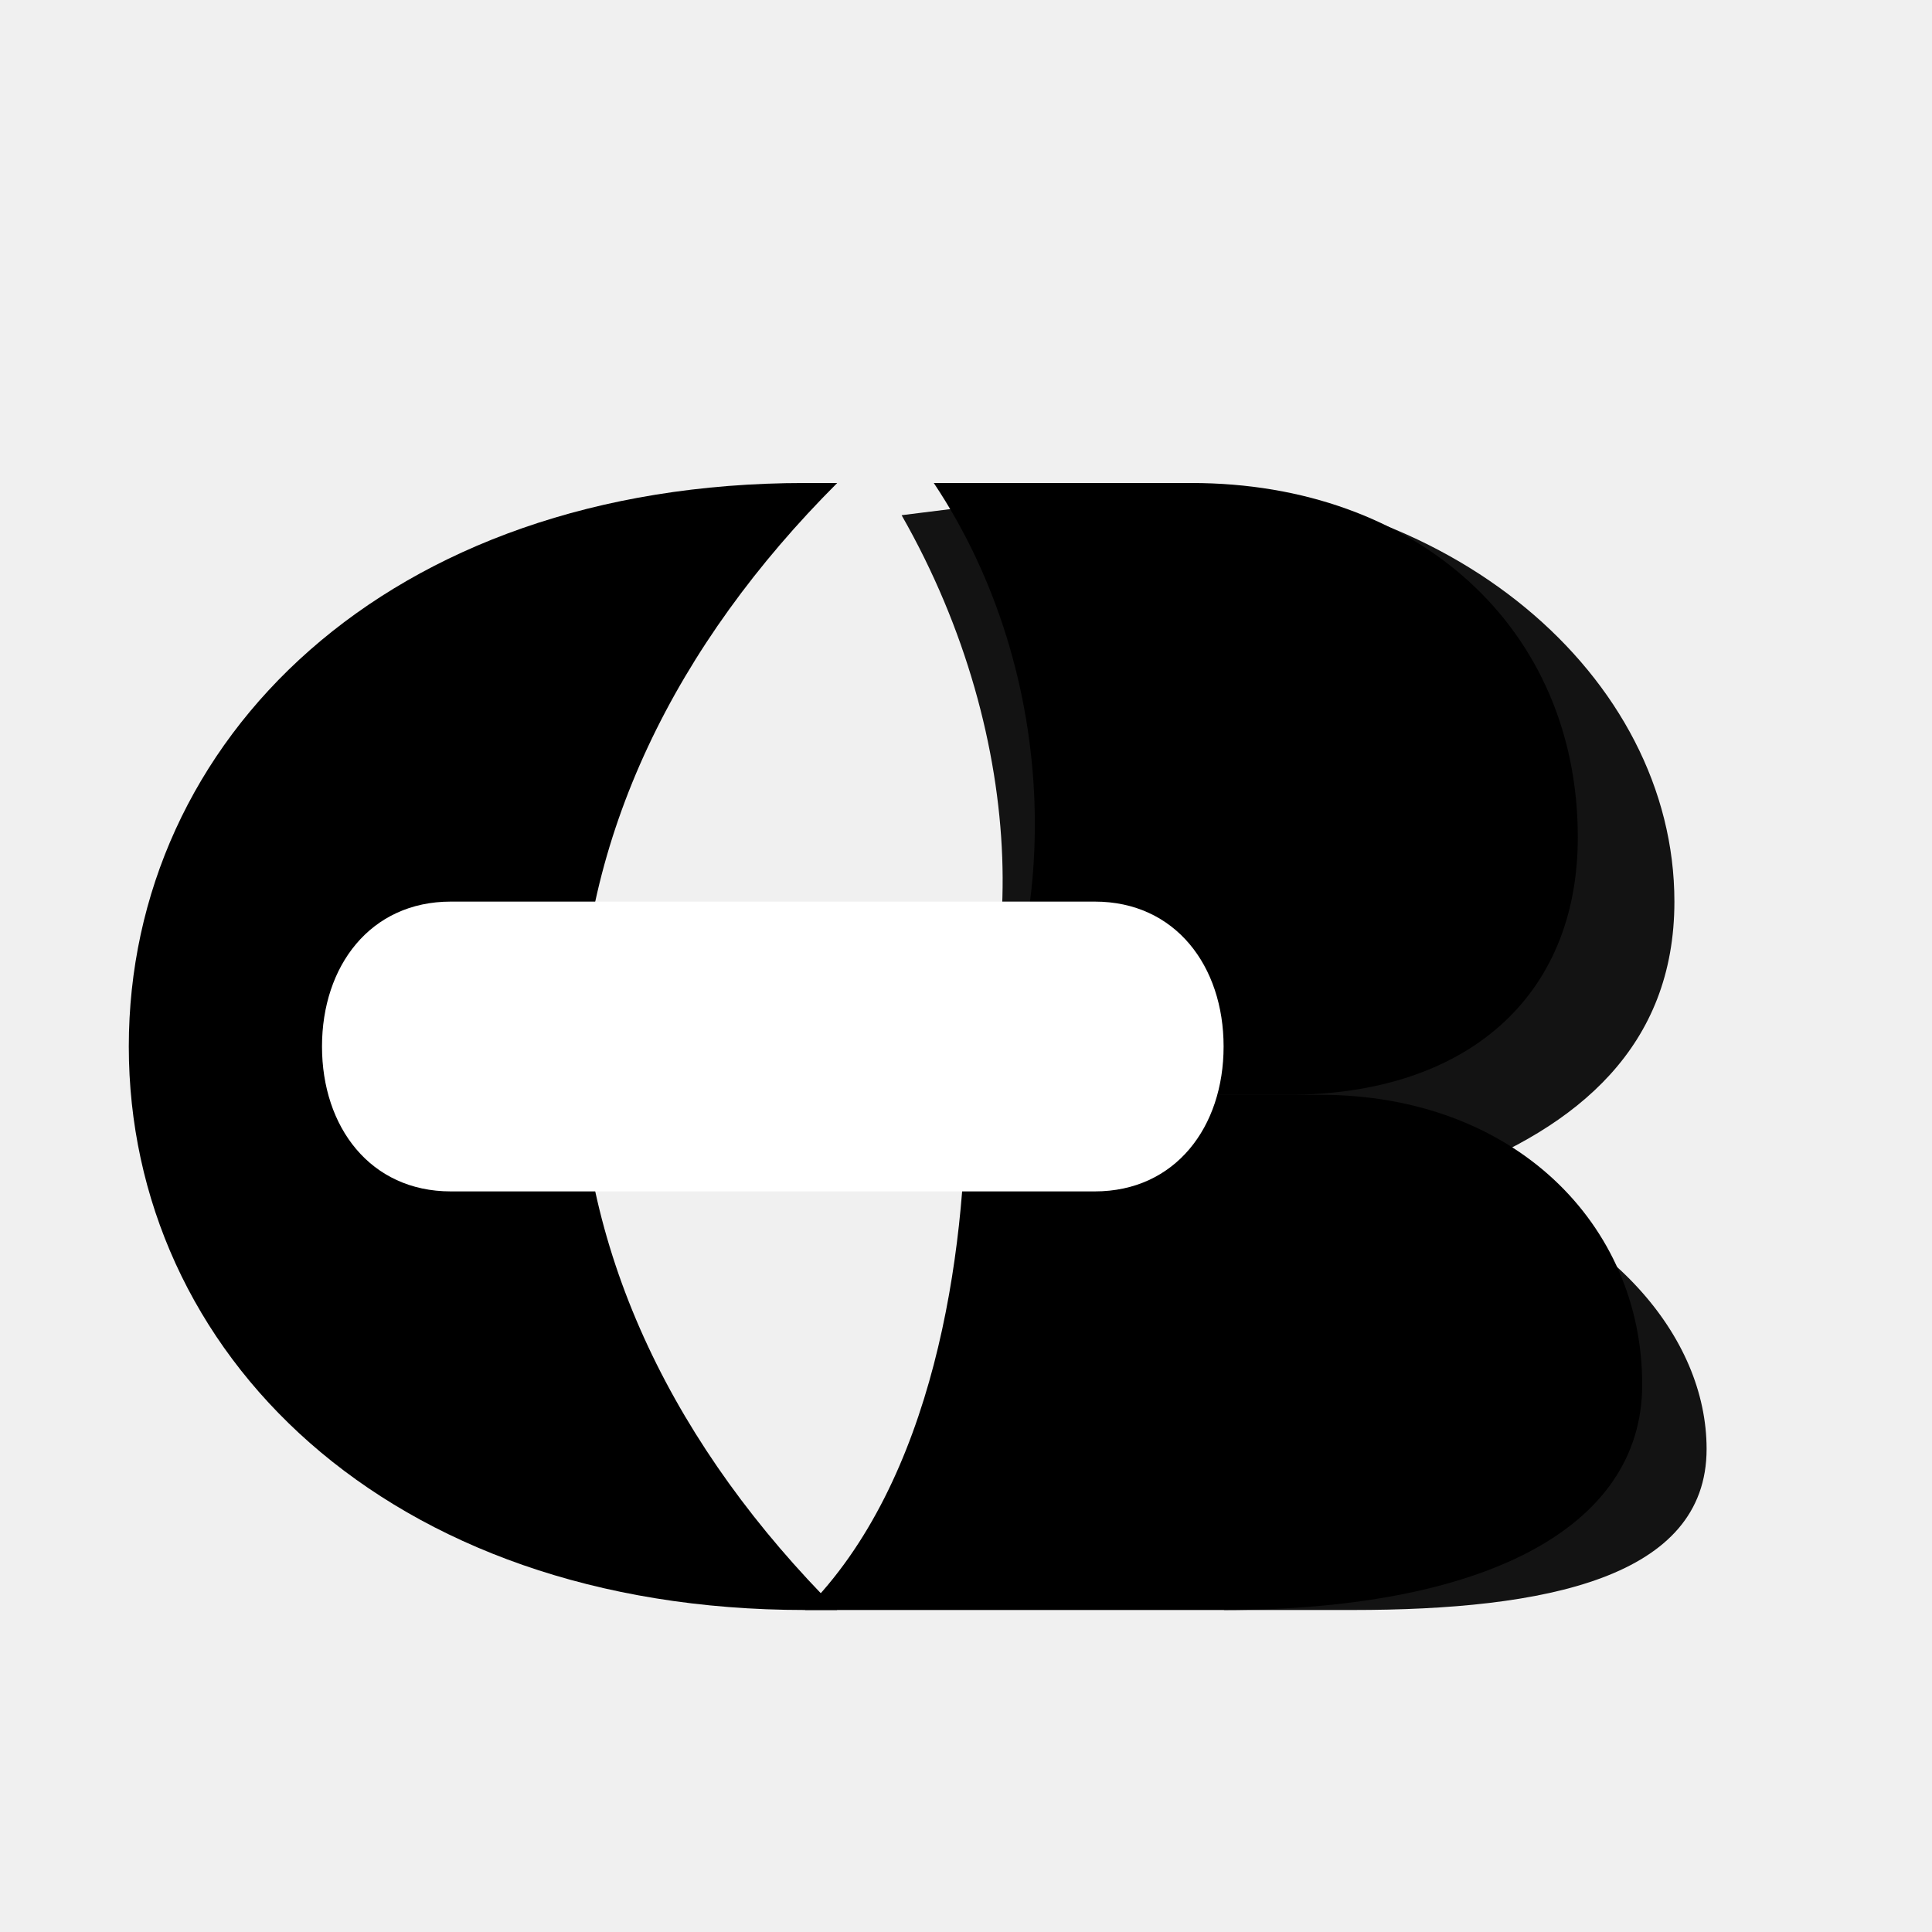
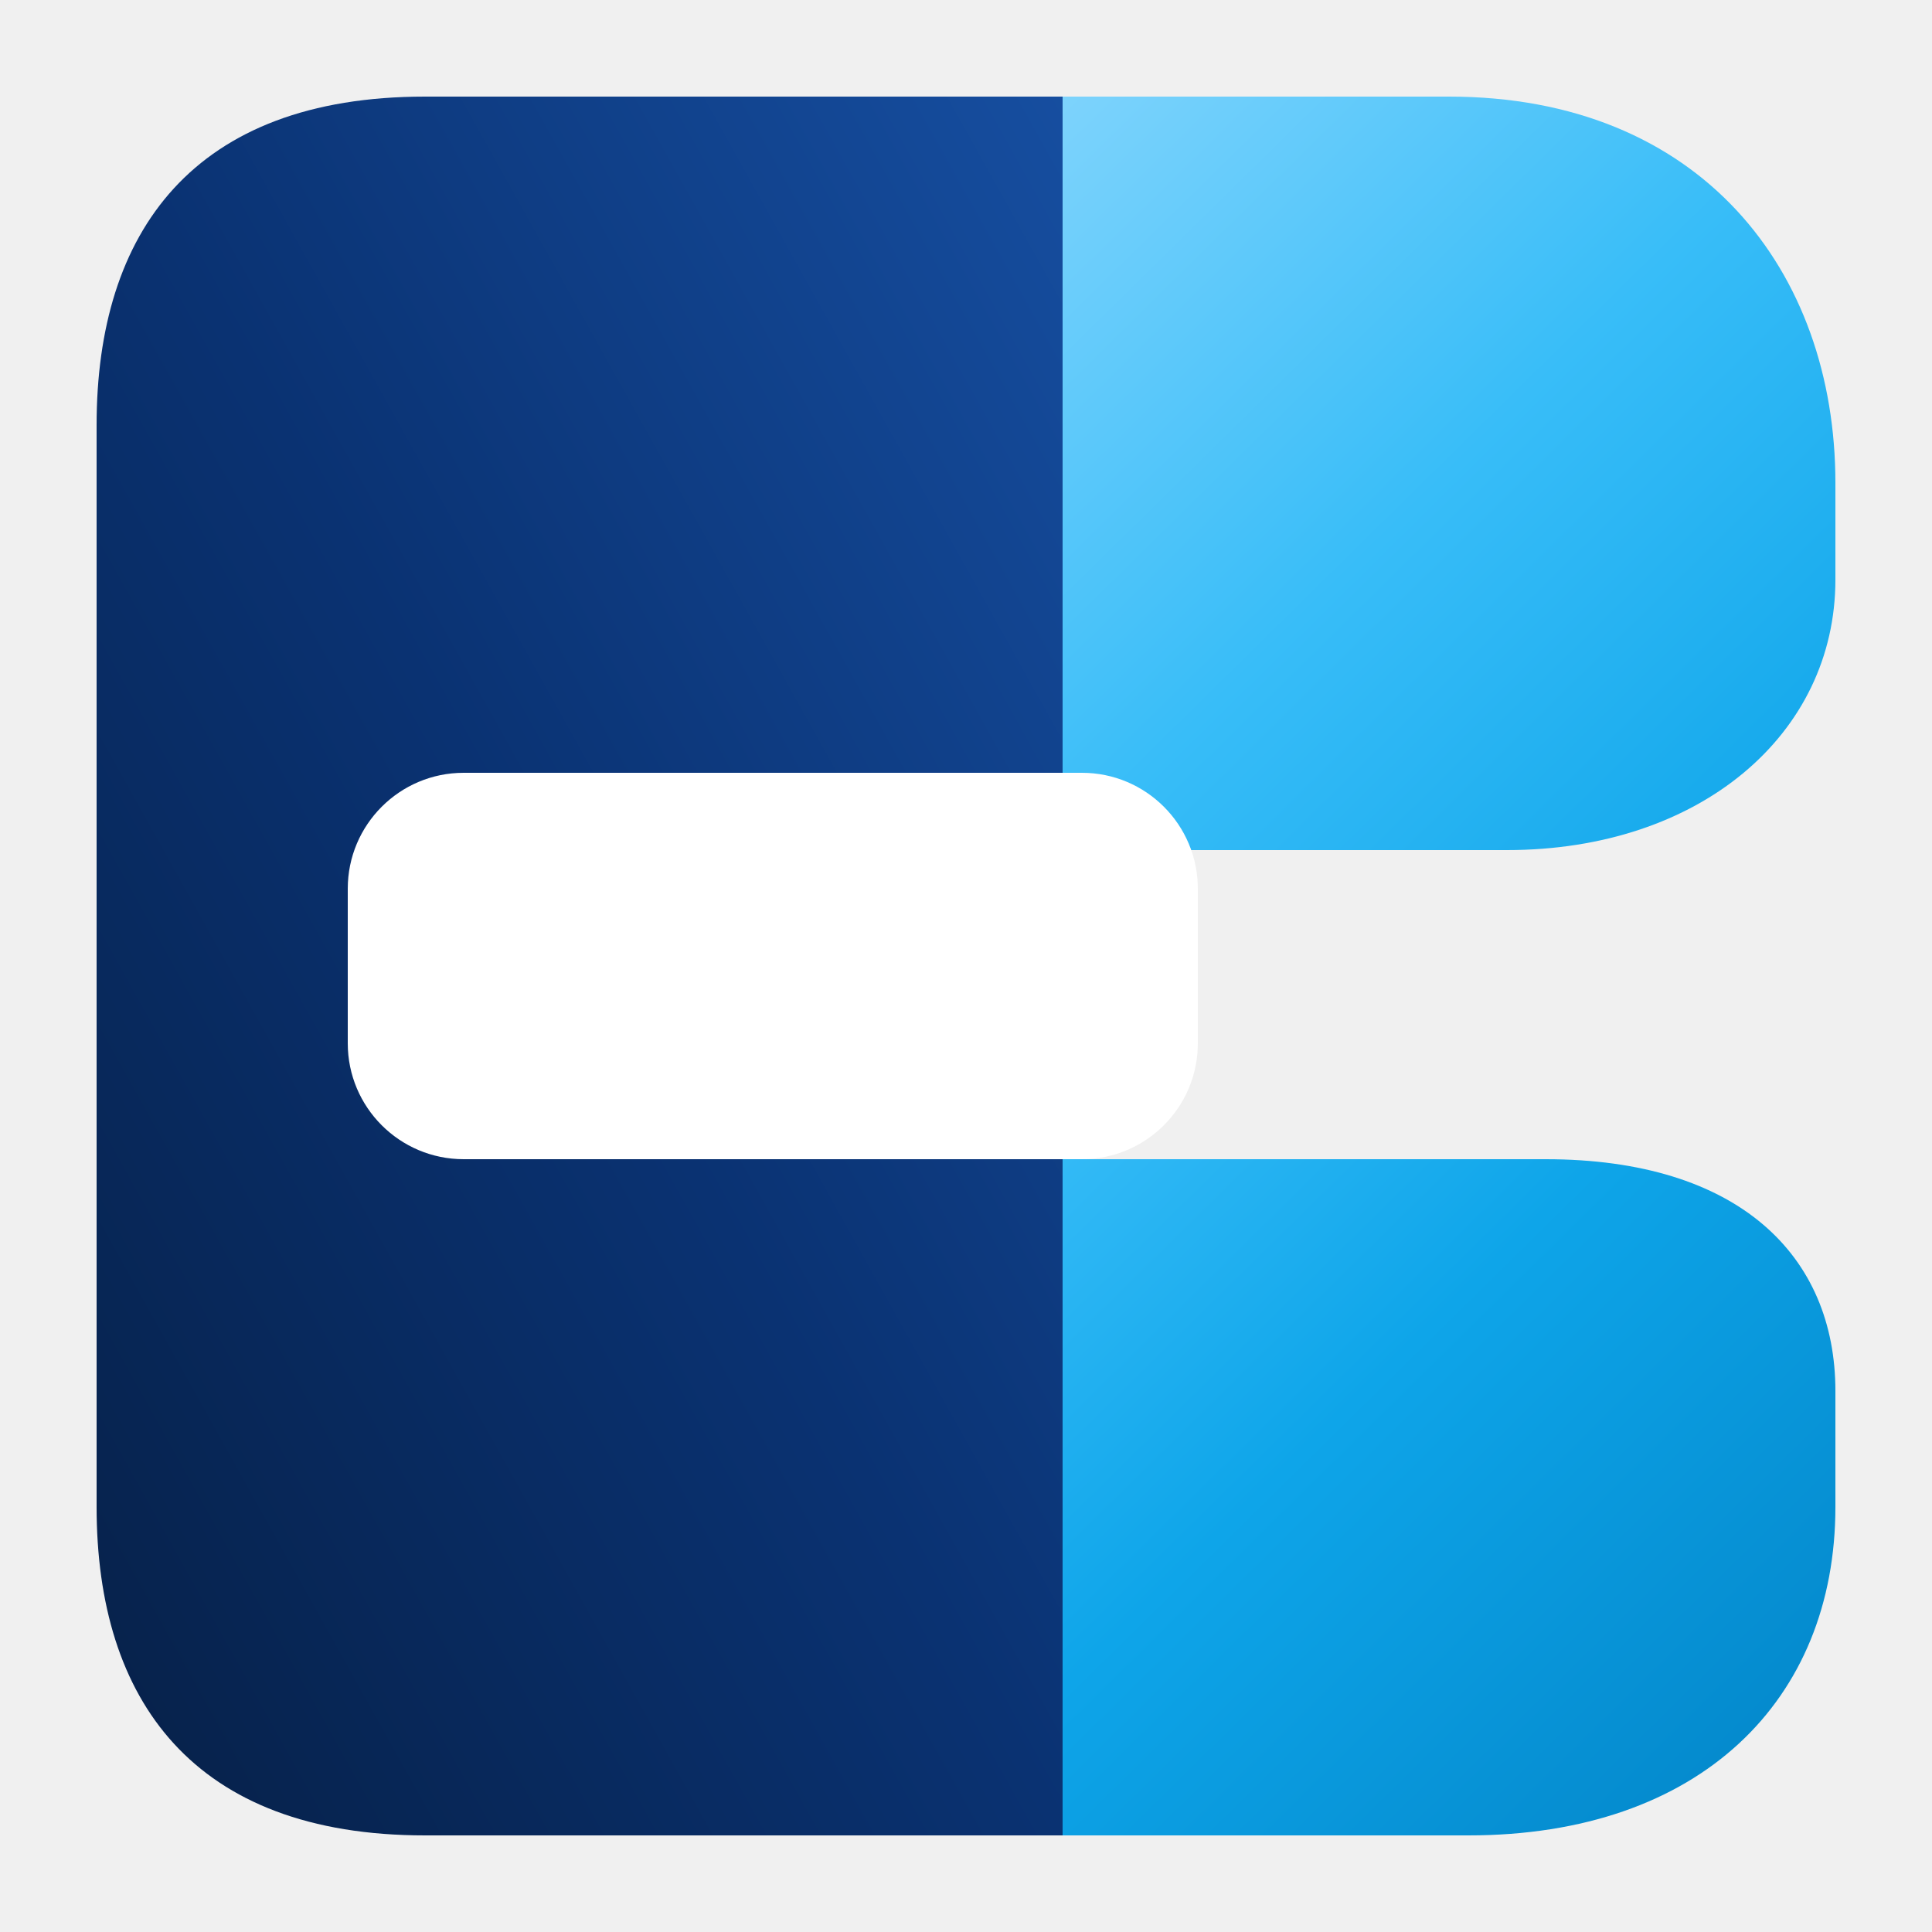
- <svg xmlns="http://www.w3.org/2000/svg" width="64" height="64" viewBox="0 0 120 90" fill="none">
+ <svg xmlns="http://www.w3.org/2000/svg" width="100" height="100" viewBox="0 0 100 100" fill="none">
  <defs>
-     <linearGradient id="fav-c" x1="0%" y1="100%" x2="40%" y2="0%">
-       <stop offset="0%" stopColor="#082046" />
-       <stop offset="45%" stopColor="#0F3B7A" />
-       <stop offset="100%" stopColor="#1E56B0" />
+     <linearGradient id="navy" x1="0%" y1="100%" x2="100%" y2="0%">
+       <stop offset="0%" stop-color="#062047" />
+       <stop offset="50%" stop-color="#0A3272" />
+       <stop offset="100%" stop-color="#164EA0" />
    </linearGradient>
-     <linearGradient id="fav-b" x1="30%" y1="10%" x2="100%" y2="85%">
-       <stop offset="0%" stopColor="#38BDF8" />
-       <stop offset="45%" stopColor="#00B4D8" />
-       <stop offset="100%" stopColor="#0284C7" />
+     <linearGradient id="lightblue" x1="0%" y1="0%" x2="100%" y2="100%">
+       <stop offset="0%" stop-color="#7DD3FC" />
+       <stop offset="50%" stop-color="#38BDF8" />
+       <stop offset="100%" stop-color="#0EA5E9" />
    </linearGradient>
-     <linearGradient id="fav-mid" x1="20%" y1="20%" x2="80%" y2="90%">
-       <stop offset="0%" stopColor="#7DD3FC" />
-       <stop offset="60%" stopColor="#0EA5E9" />
-       <stop offset="100%" stopColor="#0369A1" />
+     <linearGradient id="midblue" x1="0%" y1="0%" x2="100%" y2="100%">
+       <stop offset="0%" stop-color="#38BDF8" />
+       <stop offset="40%" stop-color="#0EA5E9" />
+       <stop offset="100%" stop-color="#0284C7" />
    </linearGradient>
  </defs>
-   <g transform="translate(0, 5)">
-     <path d="M 50 10 C 24 10, 8 26, 8 45 C 8 64, 24 80, 50 80 L 52 80 C 42 70, 36 58, 36 45 C 36 32, 42 20, 52 10 Z" fill="url(#fav-c)" />
-     <path d="M 48 10 L 74 10 C 88 10, 98 19, 98 32 C 98 42, 91 48, 80 48 L 60 48 C 66 38, 66 22, 58 10 Z" fill="url(#fav-mid)" />
-     <path d="M 60 48 L 82 48 C 94 48, 102 56, 102 66 C 102 75, 92 80, 76 80 L 50 80 C 58 72, 60 58, 60 48 Z" fill="url(#fav-b)" />
-     <path d="M 72 10 C 90 10, 104 22, 104 36 C 104 45, 98 50, 90 53 C 100 56, 106 63, 106 70 C 106 78, 96 80, 84 80 L 76 80 C 90 76, 96 68, 94 62 C 92 54, 82 50, 72 50 L 58 50 C 64 42, 64 26, 56 12 L 72 10 Z" fill="url(#fav-b)" opacity="0.92" />
-     <path d="M 28 36 L 68 36 C 73 36, 76 40, 76 45 C 76 50, 73 54, 68 54 L 28 54 C 23 54, 20 50, 20 45 C 20 40, 23 36, 28 36 Z" fill="#FFFFFF" />
-   </g>
+   <path d="M 22 5 C 10 5, 5 12, 5 22 L 5 78 C 5 88, 10 95, 22 95 L 55 95 L 55 60 L 28 60 C 24 60, 22 58, 22 55 L 22 45 C 22 42, 24 40, 28 40 L 55 40 L 55 5 Z" fill="url(#navy)" />
+   <path d="M 55 5 L 75 5 C 88 5, 95 14, 95 25 L 95 30 C 95 38, 88 44, 78 44 L 55 44 L 55 40 Z" fill="url(#lightblue)" />
+   <path d="M 55 56 L 55 60 L 80 60 C 90 60, 95 65, 95 72 L 95 78 C 95 88, 88 95, 76 95 L 55 95 L 55 56 Z" fill="url(#midblue)" />
+   <rect x="18" y="40" width="44" height="20" rx="6" ry="6" fill="white" />
</svg>
